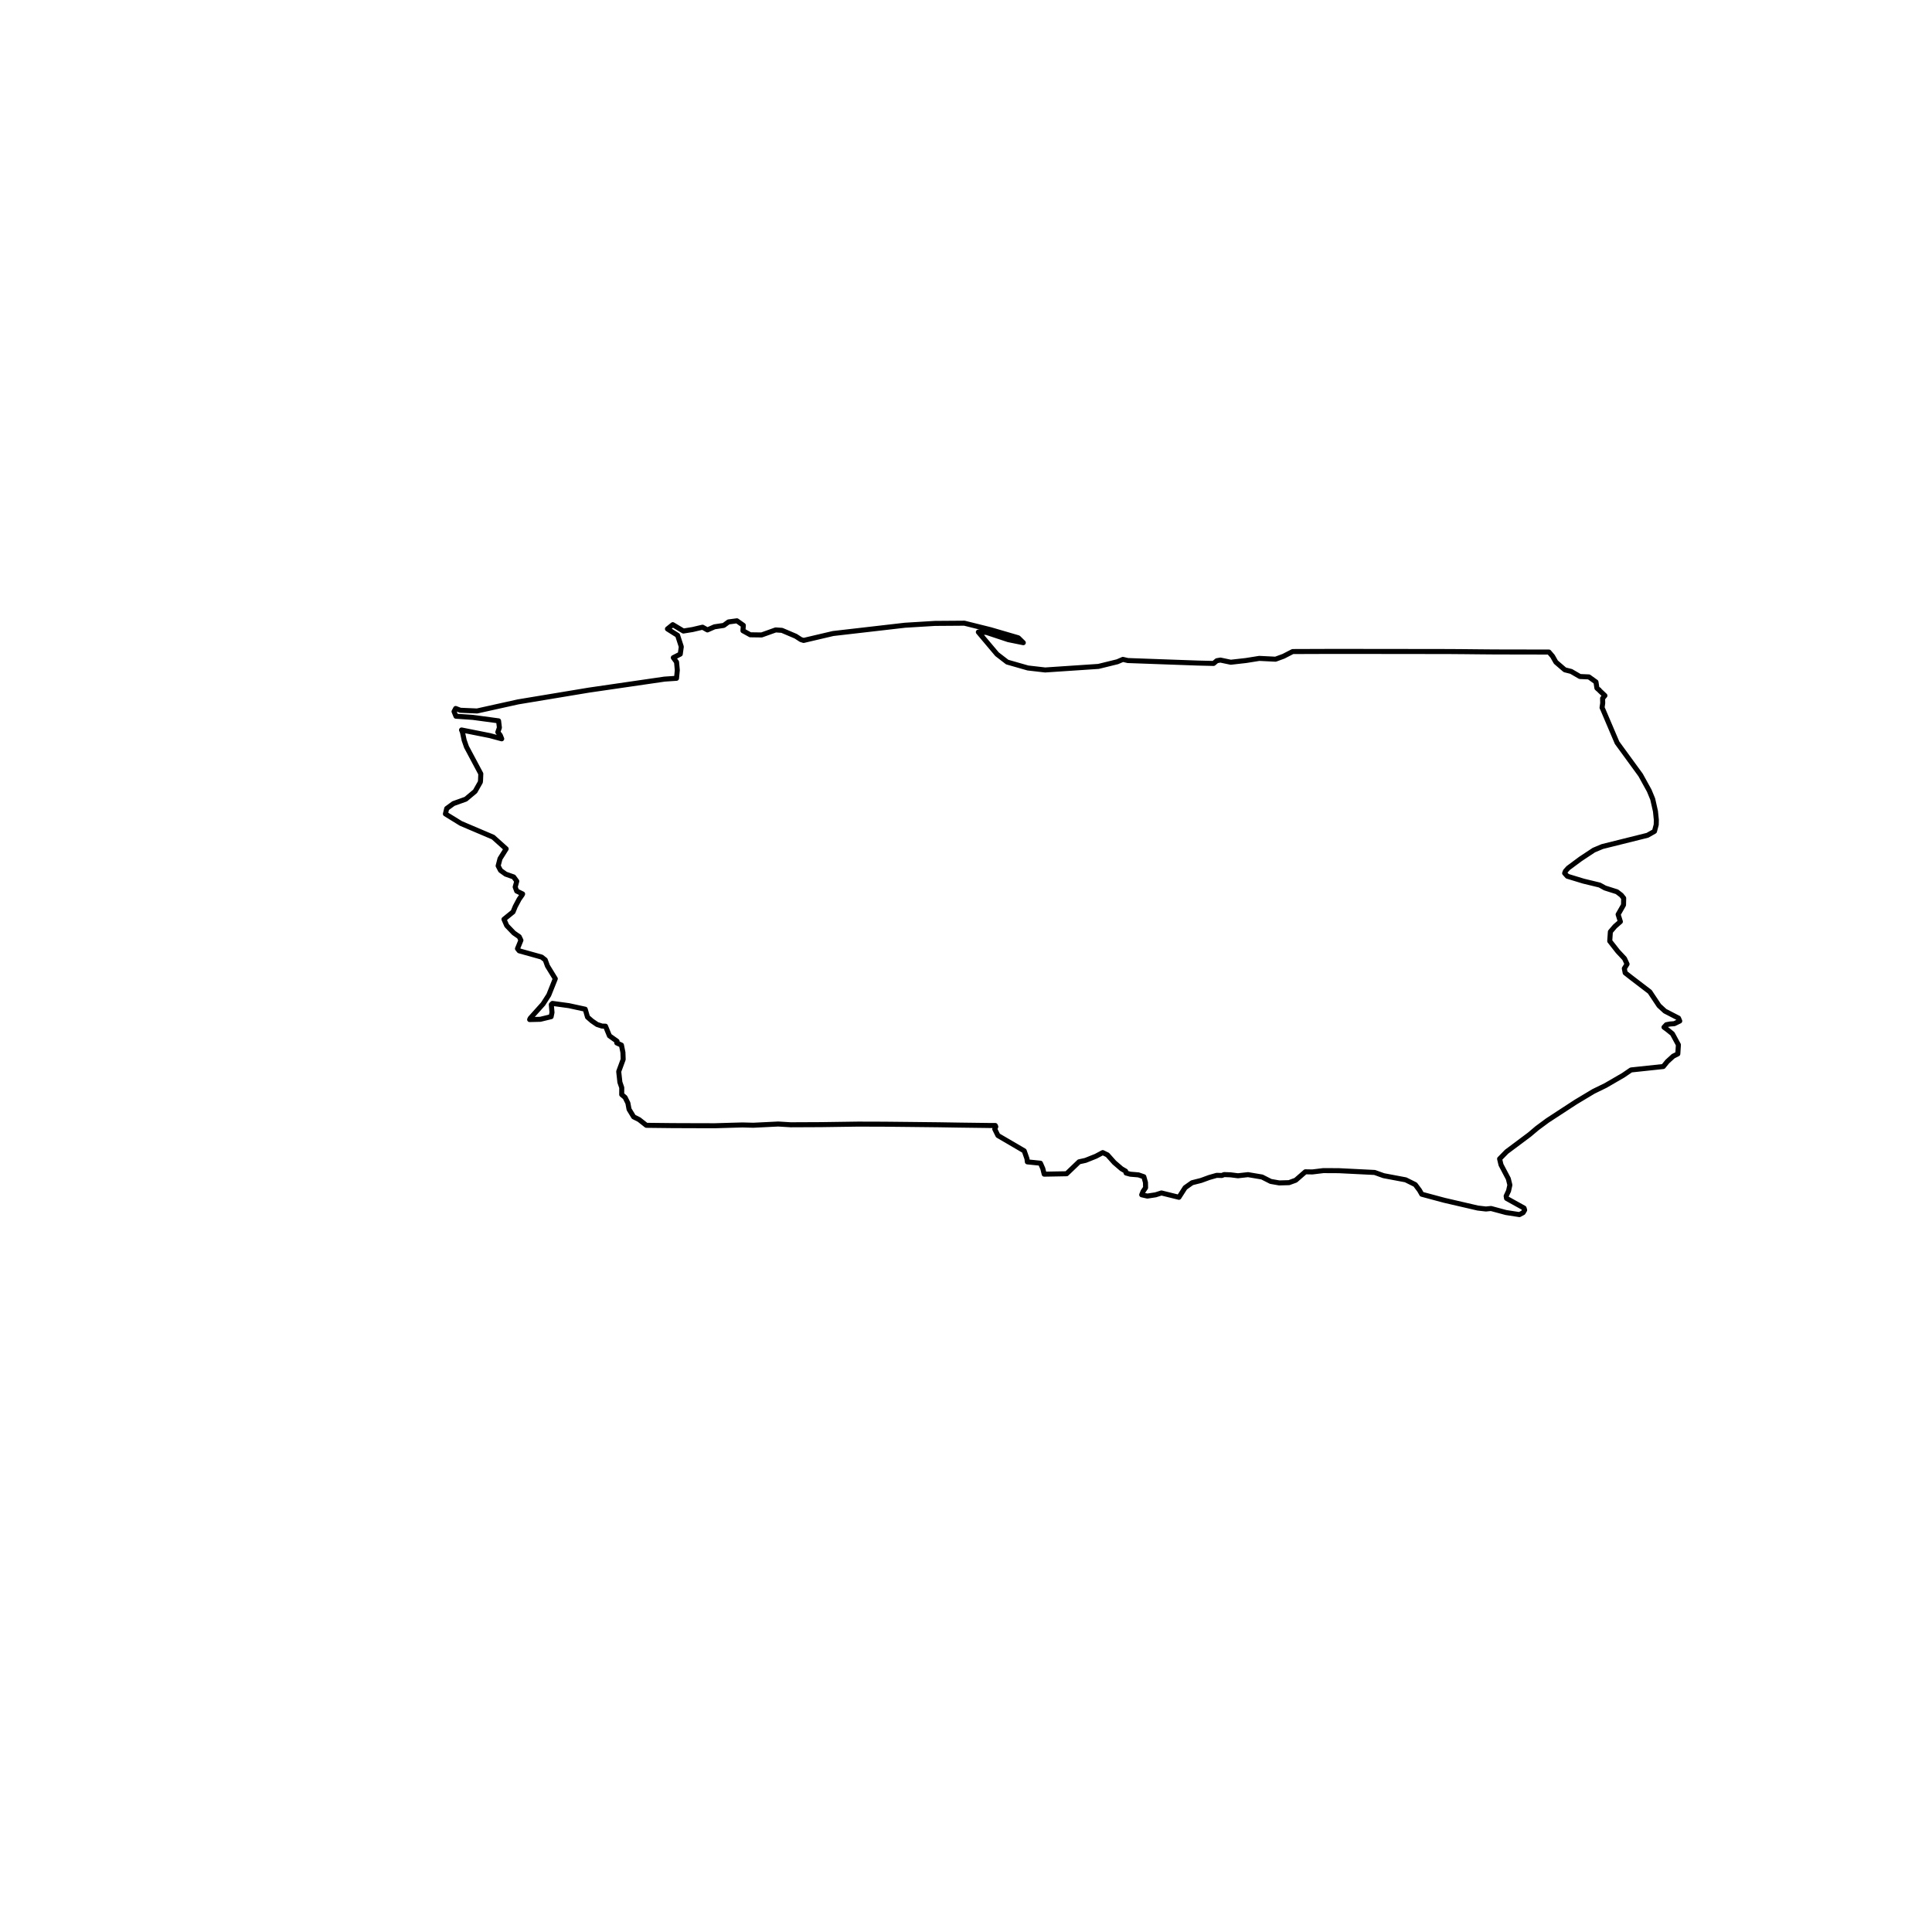
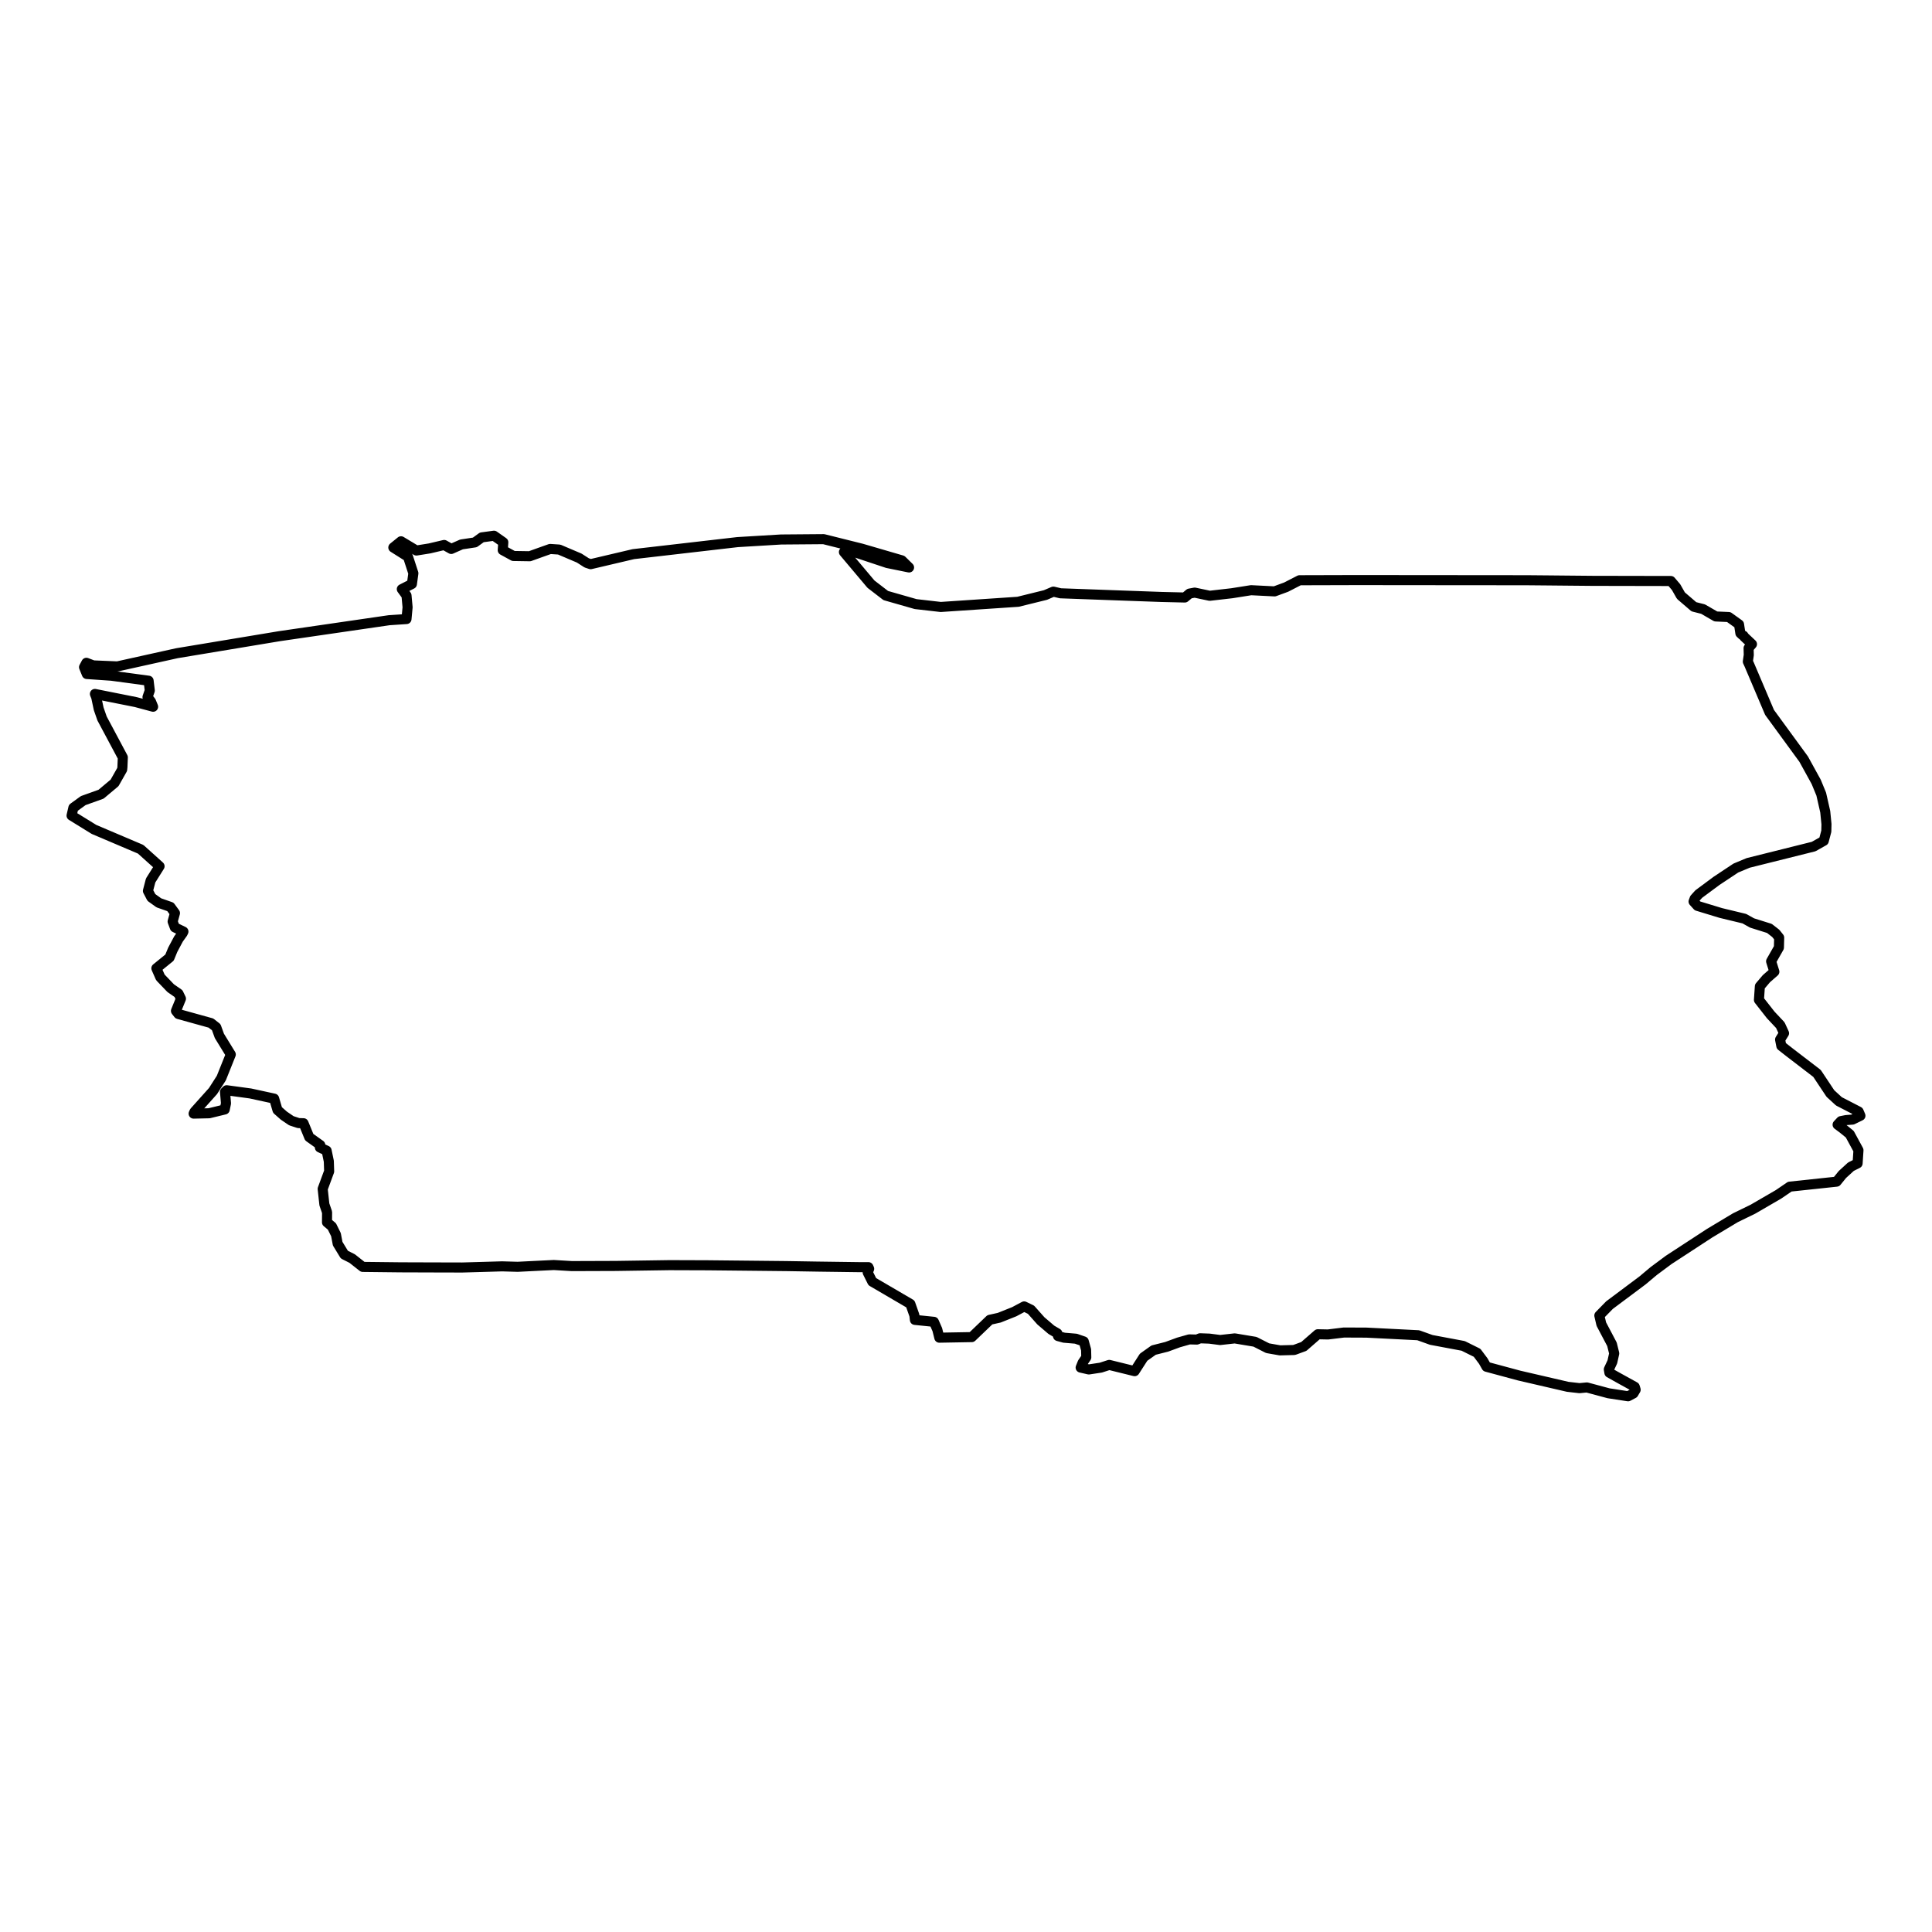
<svg xmlns="http://www.w3.org/2000/svg" width="288" height="288" viewBox="0 0 288 288">
-   <defs>
-     <clipPath id="clip-0">
-       <path clip-rule="nonzero" d="M 59.039 59.039 L 257.758 59.039 L 257.758 214.559 L 59.039 214.559 Z M 59.039 59.039 " />
-     </clipPath>
-   </defs>
  <rect x="-28.8" y="-28.8" width="345.6" height="345.6" fill="rgb(100%, 100%, 100%)" fill-opacity="1" />
-   <g clip-path="url(#clip-0)">
-     <path fill-rule="nonzero" fill="rgb(100%, 100%, 100%)" fill-opacity="1" stroke-width="0.75" stroke-linecap="round" stroke-linejoin="round" stroke="rgb(100%, 100%, 100%)" stroke-opacity="1" stroke-miterlimit="10" d="M 59.039 214.559 L 257.758 214.559 L 257.758 59.039 L 59.039 59.039 Z M 59.039 214.559 " />
-   </g>
-   <path fill="none" stroke-width="0.75" stroke-linecap="round" stroke-linejoin="round" stroke="rgb(0%, 0%, 0%)" stroke-opacity="1" stroke-miterlimit="10" d="M 100.875 100.828 L 100.965 99.902 L 100.852 98.695 L 100.371 98.035 L 101.406 97.508 L 101.559 96.406 L 101.008 94.707 L 99.496 93.754 L 100.289 93.117 L 101.871 94.066 L 103.227 93.848 L 104.727 93.496 L 105.453 93.902 L 106.508 93.438 L 107.887 93.23 L 108.598 92.711 L 109.852 92.543 L 110.809 93.219 L 110.75 94.023 L 111.848 94.629 L 111.988 94.629 L 113.531 94.652 L 114.777 94.207 L 115.629 93.902 L 116.559 93.965 L 118.617 94.84 L 119.383 95.336 L 119.793 95.469 L 124.184 94.438 L 134.902 93.203 L 139.375 92.93 L 143.762 92.898 L 147.668 93.871 L 151.801 95.078 L 152.543 95.805 L 150.305 95.352 L 147.047 94.27 L 145.84 94.223 L 148.625 97.523 L 150.145 98.695 L 153.223 99.574 L 155.801 99.871 L 163.746 99.34 L 166.57 98.645 L 167.387 98.293 L 168.121 98.465 L 173.285 98.652 L 178.52 98.84 L 180.906 98.898 L 181.391 98.492 L 181.922 98.395 L 183.469 98.719 L 184.496 98.602 L 185.746 98.461 L 187.723 98.145 L 190.141 98.266 L 191.332 97.828 L 192.699 97.125 L 192.703 97.125 L 198.406 97.105 L 199.715 97.105 L 204.125 97.109 L 210.961 97.117 L 211.32 97.117 L 216.109 97.125 L 218.219 97.141 L 220.5 97.164 L 222.82 97.184 L 230.898 97.199 L 231.438 97.828 L 231.934 98.703 L 233.051 99.664 L 233.27 99.852 L 234.215 100.09 L 235.52 100.848 L 236.855 100.906 L 237.91 101.664 L 238.047 102.57 L 238.246 102.758 L 238.371 102.824 L 238.434 102.93 L 239.242 103.695 L 238.895 104.105 L 238.914 104.809 L 238.816 105.488 L 238.945 105.766 L 241.055 110.719 L 244.562 115.527 L 245.852 117.867 L 246.367 119.117 L 246.777 120.934 L 246.906 122.215 L 246.891 122.934 L 246.629 123.926 L 245.586 124.516 L 238.852 126.195 L 237.586 126.727 L 235.602 128.039 L 233.77 129.398 L 233.352 129.863 L 233.238 130.168 L 233.641 130.617 L 236.039 131.348 L 238.461 131.934 L 239.25 132.371 L 241.035 132.938 L 241.688 133.441 L 242.039 133.883 L 242.016 134.902 L 241.211 136.316 L 241.547 137.387 L 240.73 138.102 L 240.055 138.895 L 239.961 140.289 L 241.172 141.832 L 242.16 142.887 L 242.543 143.715 L 242.137 144.367 L 242.262 145.02 L 243.141 145.711 L 245.934 147.848 L 247.309 149.914 L 248.188 150.723 L 250.215 151.77 L 250.398 152.203 L 249.586 152.598 L 248.93 152.648 L 248.395 152.754 L 248.051 153.125 L 248.586 153.52 L 249.305 154.102 L 250.195 155.746 L 250.109 157.098 L 249.422 157.445 L 248.543 158.246 L 247.945 158.984 L 243.133 159.496 L 241.977 160.285 L 239.344 161.812 L 237.543 162.691 L 234.883 164.285 L 230.676 167.031 L 229.125 168.18 L 227.992 169.137 L 224.59 171.68 L 223.543 172.75 L 223.75 173.633 L 224.844 175.711 L 225.074 176.648 L 224.879 177.52 L 224.52 178.293 L 224.578 178.637 L 225.586 179.199 L 227.188 180.086 L 227.277 180.383 L 227.051 180.766 L 226.5 181.059 L 224.5 180.75 L 222.262 180.148 L 221.5 180.223 L 220.289 180.082 L 215.301 178.926 L 211.938 178.023 L 211.605 177.434 L 210.969 176.586 L 209.539 175.875 L 206.258 175.258 L 204.918 174.777 L 199.586 174.512 L 197.273 174.5 L 195.633 174.699 L 194.586 174.68 L 193.145 175.934 L 192.152 176.297 L 190.695 176.336 L 189.426 176.113 L 188.125 175.453 L 186.043 175.102 L 184.539 175.27 L 183.434 175.129 L 182.477 175.094 L 182.145 175.227 L 181.375 175.207 L 180.262 175.523 L 179.043 175.969 L 177.699 176.309 L 176.664 177.039 L 175.742 178.477 L 173.133 177.832 L 172.266 178.109 L 171.035 178.297 L 170.191 178.105 L 170.391 177.609 L 170.77 177.051 L 170.754 176.273 L 170.512 175.414 L 169.703 175.137 L 168.488 175.035 L 167.863 174.863 L 167.797 174.582 L 167.176 174.219 L 166.102 173.297 L 165.086 172.156 L 164.383 171.816 L 163.363 172.359 L 161.816 172.977 L 160.852 173.191 L 158.996 174.969 L 155.656 175.031 L 155.449 174.199 L 155.098 173.398 L 153.145 173.199 L 153.09 172.734 L 152.68 171.559 L 148.762 169.27 L 148.289 168.316 L 148.441 167.949 L 148.363 167.773 L 147.473 167.777 L 147.328 167.773 L 143.125 167.719 L 139.965 167.668 L 135.258 167.617 L 131.801 167.582 L 131.793 167.582 L 127.895 167.57 L 122.383 167.648 L 117.863 167.668 L 116.004 167.555 L 114.438 167.633 L 112.285 167.738 L 110.68 167.695 L 109.121 167.738 L 106.578 167.812 L 103.535 167.805 L 100.23 167.793 L 96.352 167.75 L 95.266 166.895 L 94.457 166.488 L 93.77 165.359 L 93.598 164.434 L 93.18 163.59 L 92.676 163.164 L 92.684 162.133 L 92.406 161.328 L 92.23 159.727 L 92.895 157.922 L 92.859 156.883 L 92.637 155.789 L 91.941 155.469 L 91.984 155.215 L 90.848 154.406 L 90.262 152.973 L 89.746 152.957 L 89.008 152.719 L 88.234 152.188 L 87.578 151.613 L 87.238 150.441 L 84.793 149.91 L 82.355 149.578 L 82.184 149.746 L 82.285 150.926 L 82.156 151.555 L 80.547 151.945 L 78.953 151.984 L 79.043 151.789 L 80.949 149.664 L 81.805 148.328 L 82.777 145.898 L 81.605 143.988 L 81.281 143.094 L 80.734 142.668 L 77.395 141.738 L 77.141 141.418 L 77.652 140.164 L 77.398 139.633 L 76.594 139.078 L 75.535 137.973 L 75.125 137.035 L 76.477 135.938 L 76.809 135.129 L 77.395 134.027 L 77.824 133.422 L 77.906 133.258 L 77.023 132.828 L 76.797 132.227 L 77.035 131.359 L 76.566 130.723 L 75.383 130.305 L 74.613 129.754 L 74.258 129.07 L 74.535 128 L 75.453 126.539 L 73.508 124.793 L 68.707 122.75 L 66.398 121.328 L 66.59 120.52 L 67.598 119.785 L 69.434 119.129 L 70.824 117.965 L 71.605 116.586 L 71.633 116.324 L 71.672 115.344 L 69.539 111.344 L 69.191 110.344 L 68.938 109.145 L 68.801 108.816 L 73.02 109.656 L 74.789 110.133 L 74.57 109.598 L 74.211 109.141 L 74.445 108.469 L 74.324 107.457 L 70.5 106.941 L 67.969 106.766 L 67.684 106.066 L 67.926 105.613 L 68.625 105.879 L 71.113 105.984 L 77.227 104.629 L 87.789 102.875 L 99.066 101.234 L 100.848 101.113 Z M 100.875 100.828 " />
+   <rect x="-28.8" y="-28.8" width="345.6" height="345.6" fill="rgb(100%, 100%, 100%)" fill-opacity="1" />
+   <path fill="none" stroke-width="0.75" stroke-linecap="round" stroke-linejoin="round" stroke="rgb(100%, 100%, 100%)" stroke-opacity="1" stroke-miterlimit="10" d="M 0 288 L 288 288 L 288 0 L 0 0 Z M 0 288 " />
+   <path fill="none" stroke-width="1.5" stroke-linecap="round" stroke-linejoin="round" stroke="rgb(0%, 0%, 0%)" stroke-opacity="1" stroke-miterlimit="10" d="M 60.633 91.867 L 60.758 90.527 L 60.598 88.773 L 59.898 87.82 L 61.402 87.055 L 61.621 85.457 L 60.82 82.996 L 58.633 81.617 L 59.781 80.688 L 62.07 82.066 L 64.039 81.75 L 66.211 81.238 L 67.266 81.832 L 68.793 81.156 L 70.789 80.855 L 71.82 80.105 L 73.637 79.859 L 75.027 80.836 L 74.941 82.008 L 76.531 82.879 L 76.734 82.883 L 78.969 82.918 L 80.777 82.27 L 82.012 81.832 L 83.359 81.922 L 86.344 83.191 L 87.457 83.906 L 88.047 84.102 L 94.414 82.605 L 109.941 80.812 L 116.43 80.422 L 122.785 80.371 L 128.445 81.785 L 134.434 83.531 L 135.512 84.59 L 132.27 83.93 L 127.547 82.359 L 125.801 82.293 L 129.832 87.078 L 132.039 88.777 L 136.496 90.051 L 140.234 90.48 L 151.75 89.707 L 155.84 88.699 L 157.023 88.191 L 158.086 88.441 L 165.574 88.715 L 173.16 88.988 L 176.617 89.07 L 177.316 88.484 L 178.094 88.34 L 180.332 88.812 L 181.82 88.641 L 183.629 88.434 L 186.496 87.98 L 190 88.156 L 191.727 87.52 L 193.711 86.5 L 193.715 86.496 L 201.98 86.473 L 203.879 86.473 L 210.266 86.48 L 220.18 86.488 L 220.695 86.488 L 227.637 86.496 L 230.695 86.523 L 233.996 86.555 L 237.363 86.586 L 249.07 86.609 L 249.848 87.52 L 250.57 88.789 L 252.191 90.18 L 252.504 90.449 L 253.875 90.797 L 255.77 91.895 L 257.703 91.98 L 259.234 93.078 L 259.434 94.391 L 259.723 94.664 L 259.902 94.758 L 259.988 94.914 L 261.164 96.023 L 260.66 96.613 L 260.688 97.637 L 260.547 98.621 L 260.734 99.023 L 263.785 106.199 L 268.875 113.168 L 270.742 116.562 L 271.488 118.375 L 272.086 121.008 L 272.27 122.859 L 272.246 123.906 L 271.867 125.344 L 270.355 126.195 L 260.598 128.633 L 258.762 129.398 L 255.887 131.305 L 253.234 133.273 L 252.625 133.945 L 252.457 134.391 L 253.043 135.039 L 256.523 136.098 L 260.031 136.945 L 261.176 137.586 L 263.762 138.398 L 264.707 139.133 L 265.219 139.773 L 265.18 141.25 L 264.016 143.301 L 264.5 144.852 L 263.316 145.887 L 262.34 147.035 L 262.203 149.055 L 263.957 151.293 L 265.391 152.82 L 265.945 154.023 L 265.355 154.965 L 265.539 155.91 L 266.816 156.91 L 270.859 160.012 L 272.852 163.008 L 274.125 164.176 L 277.066 165.695 L 277.332 166.32 L 276.152 166.895 L 275.199 166.969 L 274.43 167.121 L 273.93 167.656 L 274.703 168.23 L 275.742 169.074 L 277.039 171.461 L 276.91 173.418 L 275.914 173.918 L 274.641 175.082 L 273.777 176.148 L 266.801 176.891 L 265.125 178.035 L 261.309 180.25 L 258.699 181.523 L 254.848 183.832 L 248.75 187.812 L 246.504 189.48 L 244.859 190.863 L 239.926 194.551 L 238.41 196.102 L 238.707 197.383 L 240.293 200.391 L 240.629 201.75 L 240.348 203.012 L 239.824 204.133 L 239.91 204.633 L 241.367 205.449 L 243.691 206.73 L 243.824 207.164 L 243.496 207.719 L 242.695 208.141 L 239.793 207.695 L 236.551 206.824 L 235.449 206.93 L 233.695 206.73 L 226.465 205.055 L 221.59 203.742 L 221.109 202.891 L 220.188 201.66 L 218.113 200.629 L 213.355 199.738 L 211.418 199.043 L 203.691 198.652 L 200.336 198.637 L 197.961 198.926 L 196.445 198.895 L 194.355 200.715 L 192.914 201.242 L 190.809 201.297 L 188.965 200.973 L 187.082 200.016 L 184.062 199.512 L 181.883 199.754 L 180.277 199.547 L 178.891 199.496 L 178.41 199.688 L 177.297 199.66 L 175.684 200.117 L 173.918 200.766 L 171.969 201.258 L 170.473 202.32 L 169.137 204.398 L 165.352 203.465 L 164.094 203.871 L 162.309 204.141 L 161.09 203.863 L 161.379 203.145 L 161.93 202.336 L 161.902 201.207 L 161.555 199.965 L 160.383 199.559 L 158.621 199.41 L 157.715 199.164 L 157.617 198.754 L 156.719 198.227 L 155.16 196.895 L 153.688 195.238 L 152.672 194.746 L 151.191 195.535 L 148.949 196.43 L 147.555 196.738 L 144.863 199.32 L 140.023 199.406 L 139.723 198.199 L 139.215 197.043 L 136.383 196.754 L 136.305 196.074 L 135.707 194.375 L 130.031 191.055 L 129.344 189.676 L 129.566 189.141 L 129.453 188.891 L 128.164 188.895 L 127.953 188.891 L 121.863 188.809 L 117.281 188.734 L 110.461 188.664 L 105.449 188.613 L 105.441 188.613 L 99.793 188.594 L 91.801 188.711 L 85.25 188.734 L 82.559 188.574 L 80.285 188.684 L 77.168 188.84 L 74.84 188.773 L 72.582 188.84 L 68.898 188.945 L 64.488 188.934 L 59.699 188.918 L 54.074 188.855 L 52.5 187.613 L 51.332 187.023 L 50.336 185.391 L 50.082 184.047 L 49.477 182.824 L 48.746 182.211 L 48.758 180.715 L 48.355 179.547 L 48.102 177.227 L 49.066 174.613 L 49.016 173.102 L 48.688 171.523 L 47.684 171.055 L 47.746 170.688 L 46.098 169.516 L 45.246 167.438 L 44.504 167.418 L 43.43 167.066 L 42.312 166.305 L 41.363 165.465 L 40.867 163.77 L 37.324 163 L 33.789 162.52 L 33.543 162.762 L 33.688 164.473 L 33.5 165.387 L 31.172 165.953 L 28.863 166.004 L 28.992 165.723 L 31.75 162.645 L 32.992 160.707 L 34.402 157.188 L 32.703 154.418 L 32.234 153.125 L 31.441 152.504 L 26.598 151.16 L 26.23 150.691 L 26.973 148.871 L 26.605 148.109 L 25.441 147.301 L 23.906 145.699 L 23.309 144.344 L 25.27 142.75 L 25.75 141.582 L 26.602 139.98 L 27.227 139.105 L 27.344 138.867 L 26.062 138.246 L 25.734 137.371 L 26.082 136.117 L 25.402 135.188 L 23.684 134.586 L 22.57 133.789 L 22.051 132.801 L 22.457 131.246 L 23.785 129.133 L 20.969 126.598 L 14.012 123.641 L 10.668 121.578 L 10.941 120.406 L 12.406 119.344 L 15.066 118.391 L 17.078 116.703 L 18.211 114.703 L 18.25 114.324 L 18.309 112.902 L 15.215 107.105 L 14.711 105.66 L 14.34 103.918 L 14.148 103.445 L 20.262 104.664 L 22.824 105.352 L 22.508 104.578 L 21.988 103.914 L 22.328 102.941 L 22.152 101.473 L 16.605 100.727 L 12.941 100.473 L 12.527 99.457 L 12.879 98.801 L 13.895 99.188 L 17.496 99.34 L 26.359 97.375 L 41.664 94.832 L 58.012 92.453 L 60.594 92.281 Z M 60.633 91.867 " />
</svg>
